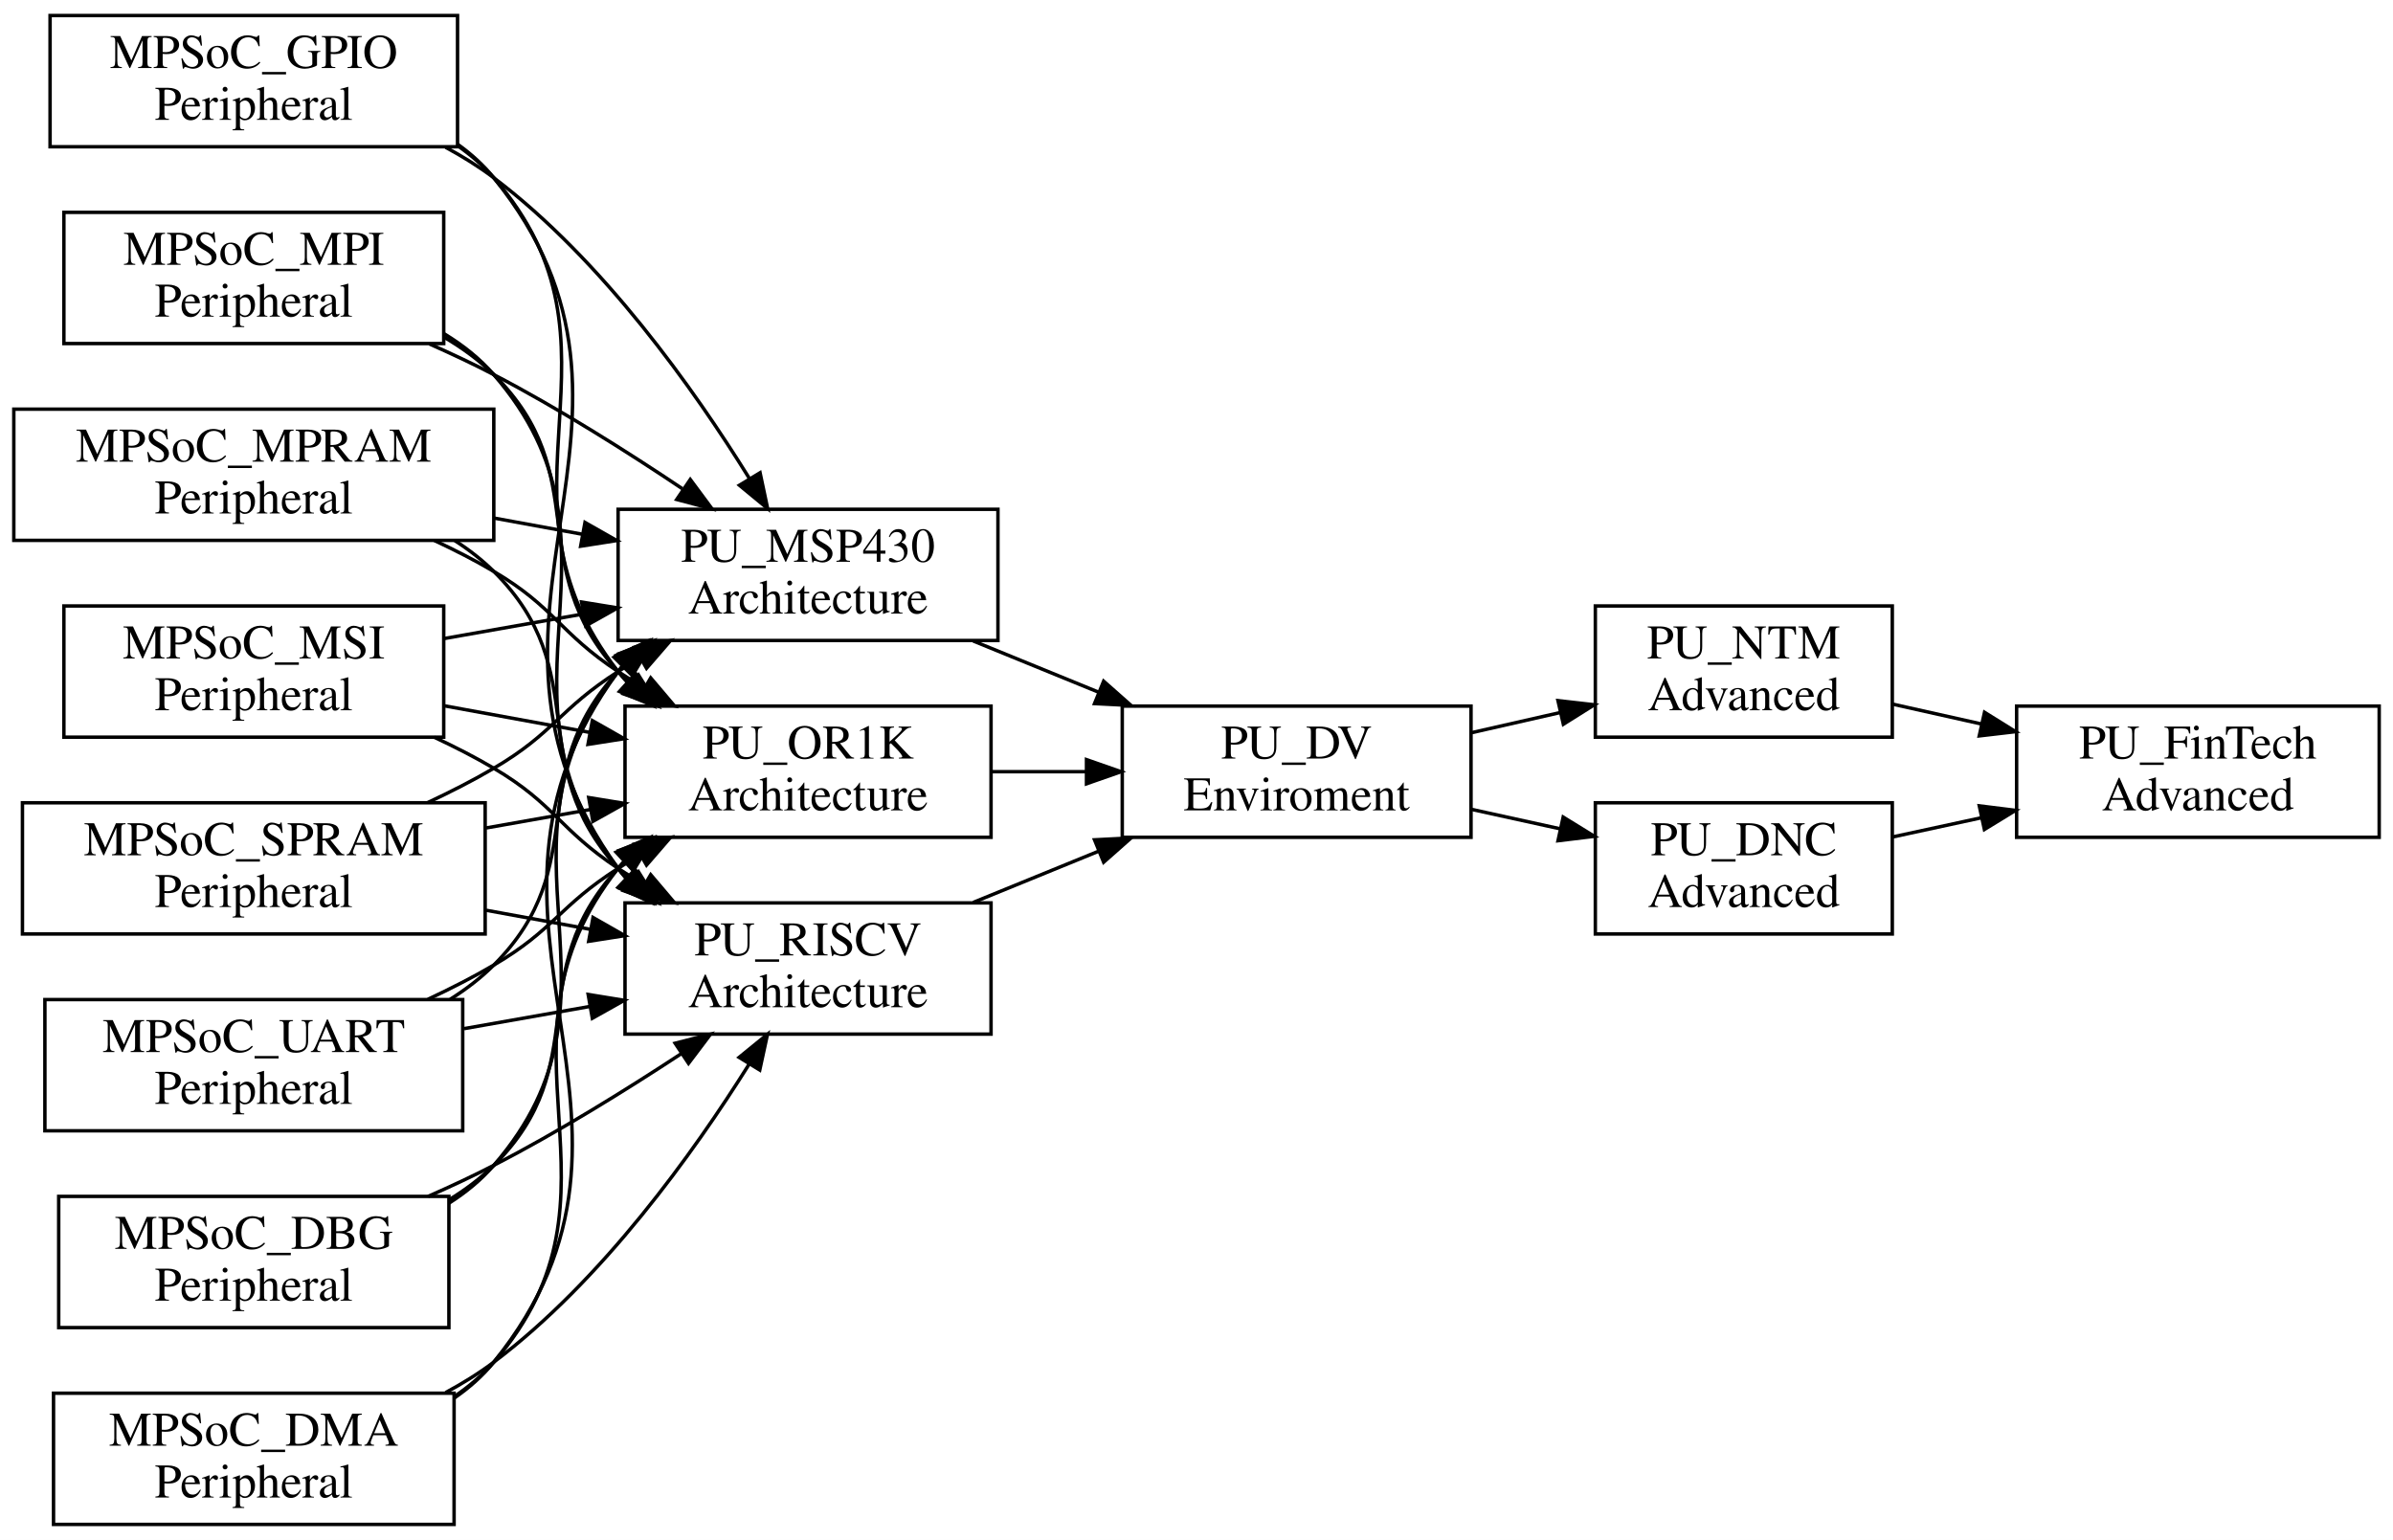
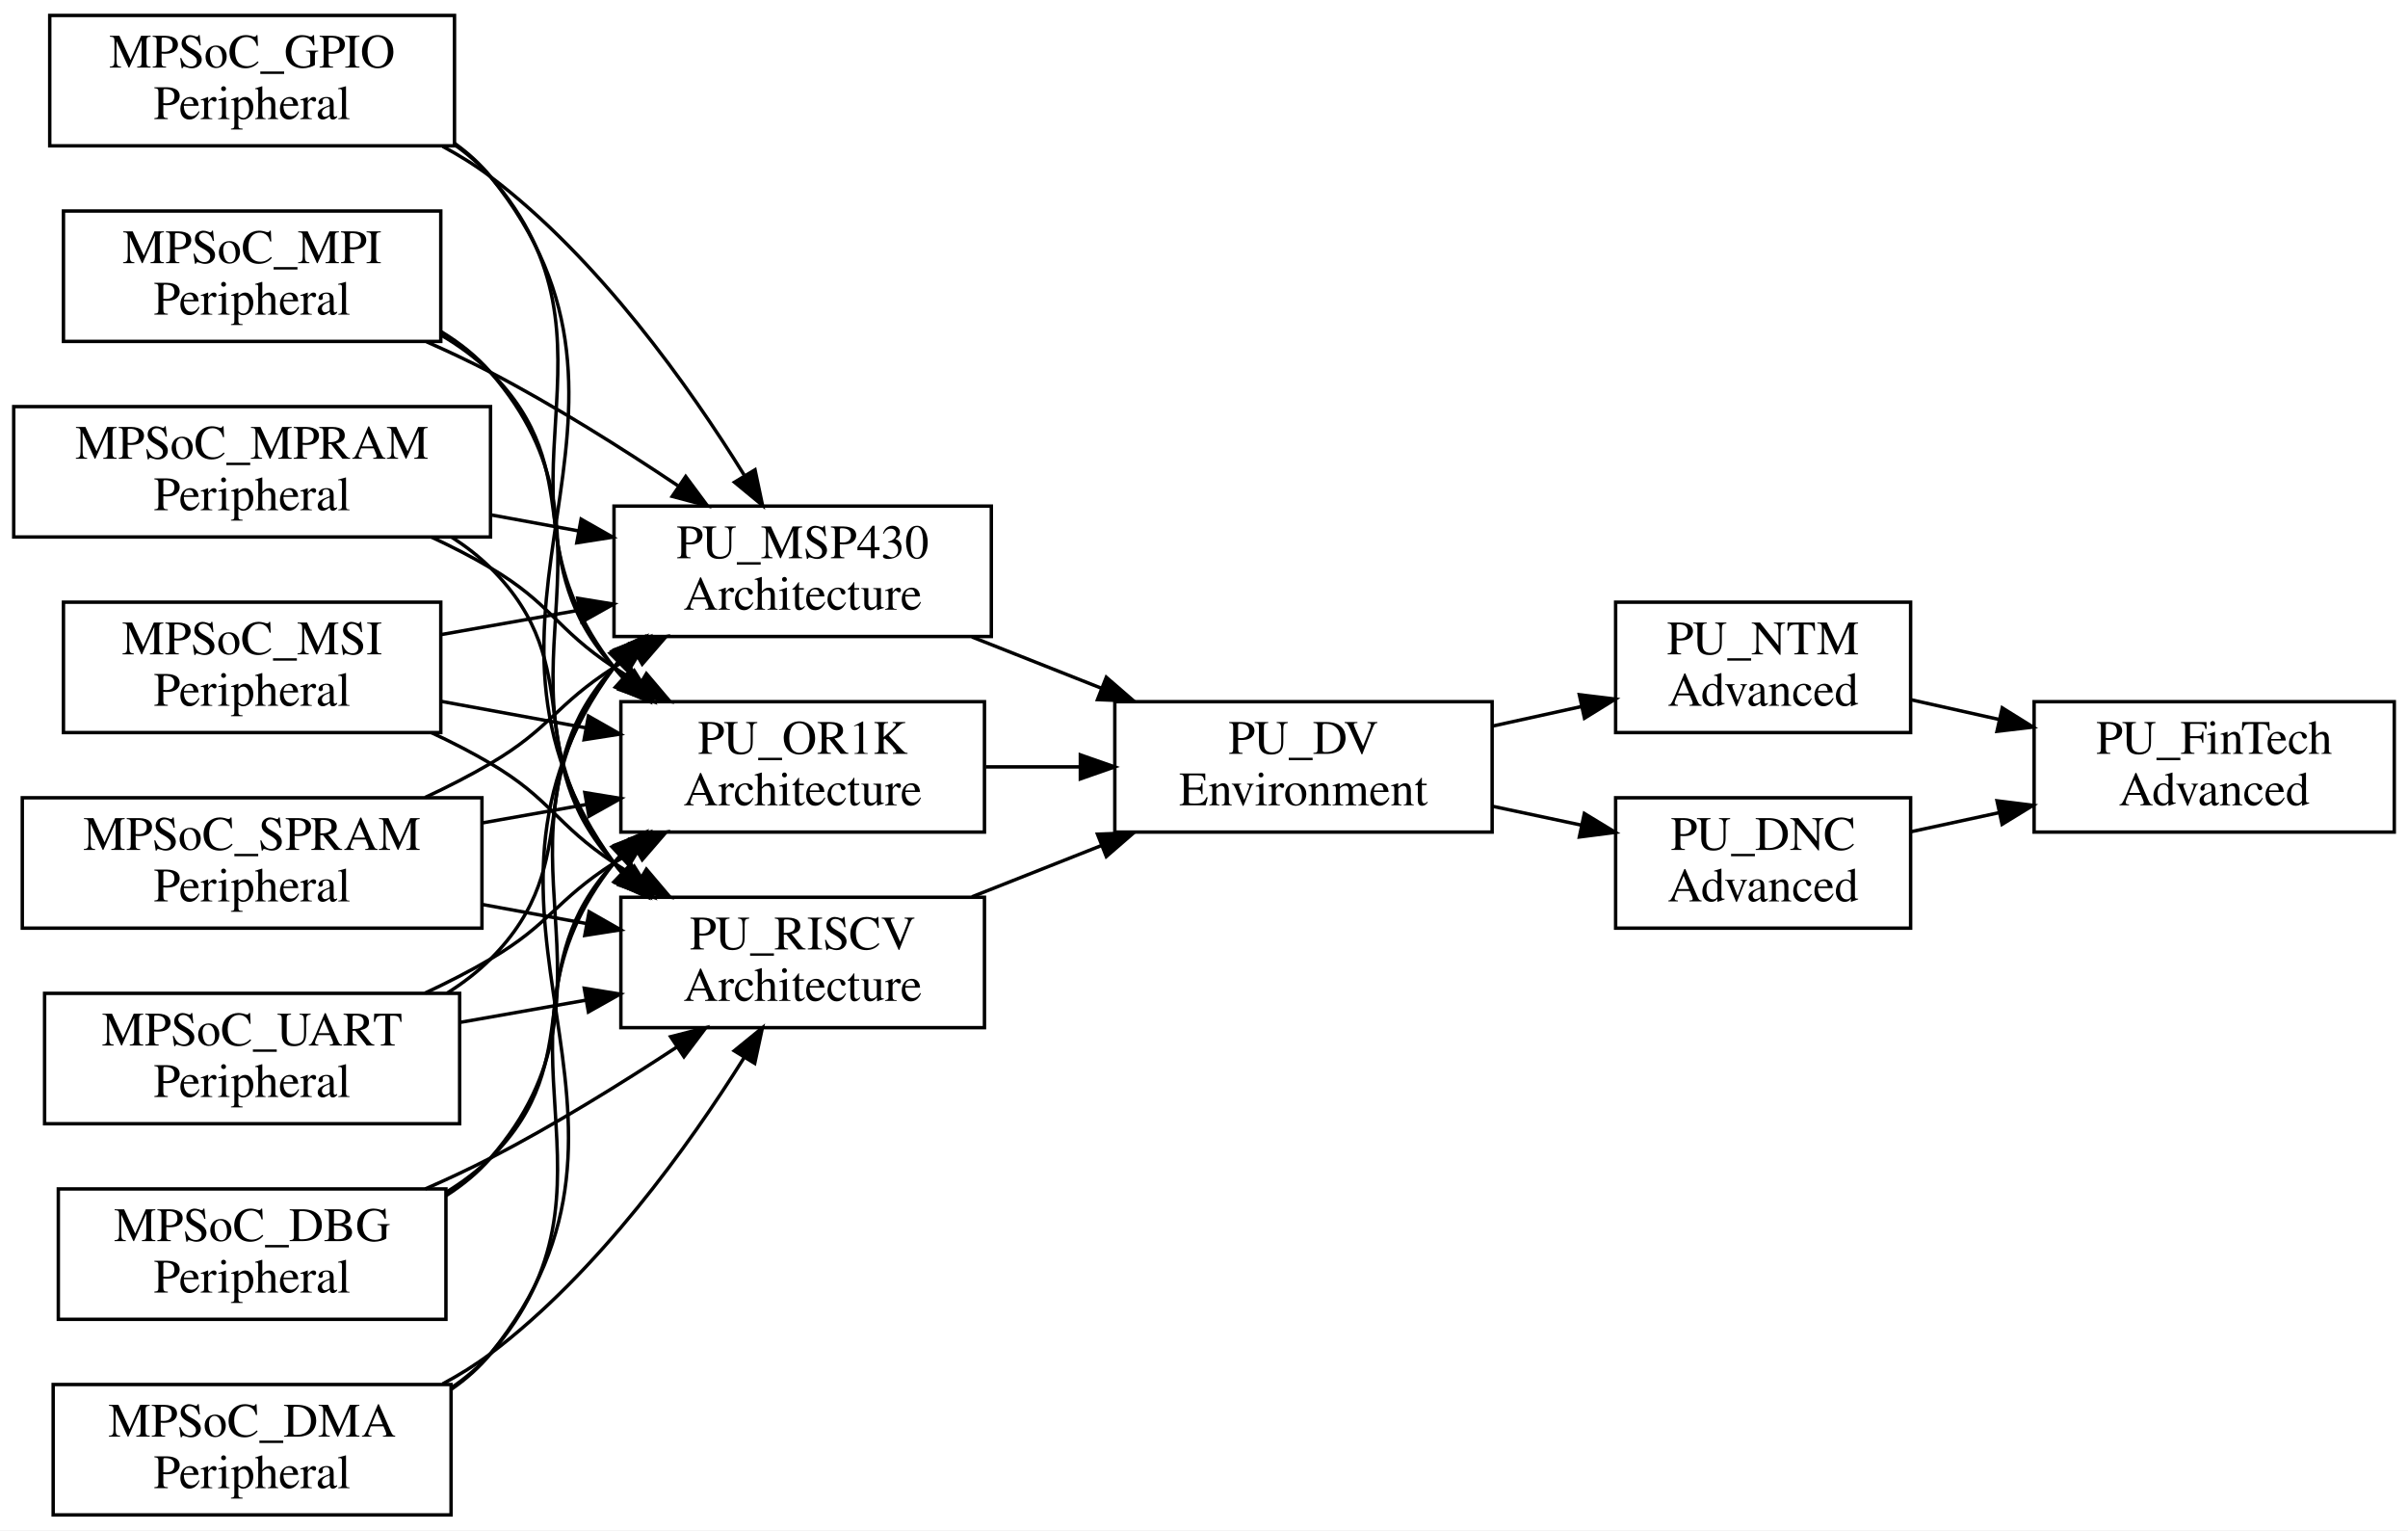
- <svg xmlns="http://www.w3.org/2000/svg" width="693pt" height="446pt" viewBox="0.00 0.00 693.00 446.00">
+ <svg xmlns="http://www.w3.org/2000/svg" width="702pt" height="446pt" viewBox="0.00 0.00 702.00 446.00">
  <g id="graph0" class="graph" transform="scale(1 1) rotate(0) translate(4 442)">
-     <polygon fill="white" stroke="transparent" points="-4,4 -4,-442 689,-442 689,4 -4,4" />
+     <polygon fill="white" stroke="transparent" points="-4,4 -4,-442 698,-442 698,4 -4,4" />
    <g id="node1" class="node">
      <polygon fill="none" stroke="black" points="13,-57.5 13,-95.5 126,-95.5 126,-57.5 13,-57.5" />
      <text text-anchor="middle" x="69.5" y="-80.3" font-family="Times,serif" font-size="14.00">MPSoC_DBG </text>
      <text text-anchor="middle" x="69.5" y="-65.3" font-family="Times,serif" font-size="14.00">Peripheral</text>
    </g>
    <g id="node9" class="node">
      <polygon fill="none" stroke="black" points="175,-256.5 175,-294.5 285,-294.5 285,-256.5 175,-256.5" />
      <text text-anchor="middle" x="230" y="-279.3" font-family="Times,serif" font-size="14.00">PU_MSP430 </text>
      <text text-anchor="middle" x="230" y="-264.3" font-family="Times,serif" font-size="14.00">Architecture</text>
    </g>
    <g id="edge1" class="edge">
      <path fill="none" stroke="black" d="M126,-93.52C130.84,-96.6 135.3,-100.23 139,-104.5 181.95,-154 134.33,-196.11 175,-247.5 175.57,-248.22 176.17,-248.93 176.79,-249.62" />
      <polygon fill="black" stroke="black" points="174.42,-252.2 184.14,-256.41 179.17,-247.06 174.42,-252.2" />
    </g>
    <g id="node10" class="node">
      <polygon fill="none" stroke="black" points="177,-199.5 177,-237.5 283,-237.5 283,-199.5 177,-199.5" />
      <text text-anchor="middle" x="230" y="-222.3" font-family="Times,serif" font-size="14.00">PU_OR1K </text>
      <text text-anchor="middle" x="230" y="-207.3" font-family="Times,serif" font-size="14.00">Architecture</text>
    </g>
    <g id="edge9" class="edge">
      <path fill="none" stroke="black" d="M126.04,-94.52C130.75,-97.39 135.17,-100.7 139,-104.5 168.42,-133.68 146.92,-160.03 175,-190.5 175.75,-191.32 176.53,-192.11 177.34,-192.89" />
      <polygon fill="black" stroke="black" points="175.24,-195.69 185.18,-199.35 179.69,-190.29 175.24,-195.69" />
    </g>
    <g id="node11" class="node">
      <polygon fill="none" stroke="black" points="177,-142.5 177,-180.5 283,-180.5 283,-142.5 177,-142.5" />
      <text text-anchor="middle" x="230" y="-165.3" font-family="Times,serif" font-size="14.00">PU_RISCV </text>
      <text text-anchor="middle" x="230" y="-150.3" font-family="Times,serif" font-size="14.00">Architecture</text>
    </g>
    <g id="edge17" class="edge">
      <path fill="none" stroke="black" d="M119.99,-95.51C126.47,-98.35 132.95,-101.38 139,-104.5 157.44,-114.02 177.01,-126.14 193.18,-136.76" />
      <polygon fill="black" stroke="black" points="191.51,-139.86 201.77,-142.48 195.39,-134.03 191.51,-139.86" />
    </g>
    <g id="node2" class="node">
      <polygon fill="none" stroke="black" points="11.5,-0.5 11.5,-38.5 127.5,-38.5 127.5,-0.5 11.5,-0.5" />
      <text text-anchor="middle" x="69.5" y="-23.3" font-family="Times,serif" font-size="14.00">MPSoC_DMA </text>
      <text text-anchor="middle" x="69.5" y="-8.3" font-family="Times,serif" font-size="14.00">Peripheral</text>
    </g>
    <g id="edge2" class="edge">
      <path fill="none" stroke="black" d="M127.6,-37.13C131.87,-40.08 135.77,-43.51 139,-47.5 195.82,-117.7 121.41,-174.8 175,-247.5 175.37,-248 175.76,-248.5 176.15,-248.99" />
      <polygon fill="black" stroke="black" points="173.84,-251.63 183.4,-256.19 178.77,-246.66 173.84,-251.63" />
    </g>
    <g id="edge10" class="edge">
      <path fill="none" stroke="black" d="M127.64,-37.59C131.84,-40.43 135.72,-43.72 139,-47.5 181.95,-97 134.33,-139.11 175,-190.5 175.57,-191.22 176.17,-191.93 176.79,-192.62" />
      <polygon fill="black" stroke="black" points="174.42,-195.2 184.14,-199.41 179.17,-190.06 174.42,-195.2" />
    </g>
    <g id="edge18" class="edge">
      <path fill="none" stroke="black" d="M125.04,-38.68C129.95,-41.32 134.69,-44.25 139,-47.5 170.4,-71.14 196.93,-108.25 212.87,-133.67" />
      <polygon fill="black" stroke="black" points="210.05,-135.76 218.26,-142.45 216.02,-132.1 210.05,-135.76" />
    </g>
    <g id="node3" class="node">
      <polygon fill="none" stroke="black" points="10.5,-399.5 10.5,-437.5 128.5,-437.5 128.5,-399.5 10.5,-399.5" />
      <text text-anchor="middle" x="69.5" y="-422.3" font-family="Times,serif" font-size="14.00">MPSoC_GPIO </text>
      <text text-anchor="middle" x="69.5" y="-407.3" font-family="Times,serif" font-size="14.00">Peripheral</text>
    </g>
    <g id="edge3" class="edge">
      <path fill="none" stroke="black" d="M125.05,-399.34C129.96,-396.69 134.7,-393.75 139,-390.5 170.52,-366.67 197.02,-329.23 212.93,-303.58" />
      <polygon fill="black" stroke="black" points="216.11,-305.08 218.3,-294.72 210.13,-301.46 216.11,-305.08" />
    </g>
    <g id="edge11" class="edge">
      <path fill="none" stroke="black" d="M128.6,-399.75C132.44,-397.06 135.97,-393.99 139,-390.5 181.95,-341 134.7,-299.18 175,-247.5 175.81,-246.46 176.67,-245.46 177.57,-244.48" />
      <polygon fill="black" stroke="black" points="180.08,-246.93 185.16,-237.63 175.39,-241.73 180.08,-246.93" />
    </g>
    <g id="edge19" class="edge">
      <path fill="none" stroke="black" d="M128.56,-400.2C132.45,-397.41 136.01,-394.19 139,-390.5 195.82,-320.3 121.93,-263.58 175,-190.5 175.67,-189.57 176.38,-188.68 177.13,-187.8" />
      <polygon fill="black" stroke="black" points="179.82,-190.07 184.64,-180.63 174.99,-185 179.82,-190.07" />
    </g>
    <g id="node4" class="node">
      <polygon fill="none" stroke="black" points="14.5,-342.5 14.5,-380.5 124.5,-380.5 124.5,-342.5 14.5,-342.5" />
      <text text-anchor="middle" x="69.5" y="-365.3" font-family="Times,serif" font-size="14.00">MPSoC_MPI </text>
      <text text-anchor="middle" x="69.5" y="-350.3" font-family="Times,serif" font-size="14.00">Peripheral</text>
    </g>
    <g id="edge4" class="edge">
      <path fill="none" stroke="black" d="M120.38,-342.38C126.73,-339.57 133.08,-336.59 139,-333.5 157.64,-323.79 177.37,-311.34 193.59,-300.47" />
      <polygon fill="black" stroke="black" points="195.9,-303.13 202.21,-294.62 191.97,-297.34 195.9,-303.13" />
    </g>
    <g id="edge12" class="edge">
      <path fill="none" stroke="black" d="M124.69,-344.29C129.9,-341.23 134.8,-337.66 139,-333.5 168.42,-304.32 147.15,-278.18 175,-247.5 176.16,-246.23 177.38,-245 178.66,-243.82" />
      <polygon fill="black" stroke="black" points="180.9,-246.51 186.51,-237.52 176.52,-241.05 180.9,-246.51" />
    </g>
    <g id="edge20" class="edge">
      <path fill="none" stroke="black" d="M124.67,-345.31C130.02,-342.05 134.96,-338.16 139,-333.5 181.95,-284 134.7,-242.18 175,-190.5 175.81,-189.46 176.67,-188.46 177.57,-187.48" />
      <polygon fill="black" stroke="black" points="180.08,-189.93 185.16,-180.63 175.39,-184.73 180.08,-189.93" />
    </g>
    <g id="node5" class="node">
      <polygon fill="none" stroke="black" points="0,-285.5 0,-323.5 139,-323.5 139,-285.5 0,-285.5" />
      <text text-anchor="middle" x="69.5" y="-308.3" font-family="Times,serif" font-size="14.00">MPSoC_MPRAM </text>
      <text text-anchor="middle" x="69.5" y="-293.3" font-family="Times,serif" font-size="14.00">Peripheral</text>
    </g>
    <g id="edge5" class="edge">
      <path fill="none" stroke="black" d="M139.1,-291.95C147.54,-290.4 156.16,-288.83 164.54,-287.29" />
      <polygon fill="black" stroke="black" points="165.41,-290.69 174.62,-285.45 164.15,-283.81 165.41,-290.69" />
    </g>
    <g id="edge13" class="edge">
      <path fill="none" stroke="black" d="M121.8,-285.46C127.72,-282.7 133.58,-279.7 139,-276.5 156.69,-266.06 157.88,-258.85 175,-247.5 177.41,-245.9 179.92,-244.32 182.48,-242.76" />
      <polygon fill="black" stroke="black" points="184.44,-245.67 191.29,-237.59 180.89,-239.63 184.44,-245.67" />
    </g>
    <g id="edge21" class="edge">
      <path fill="none" stroke="black" d="M127.71,-285.43C131.79,-282.81 135.62,-279.85 139,-276.5 168.42,-247.32 147.15,-221.18 175,-190.5 176.16,-189.23 177.38,-188 178.66,-186.82" />
      <polygon fill="black" stroke="black" points="180.9,-189.51 186.51,-180.52 176.52,-184.05 180.9,-189.51" />
    </g>
    <g id="node6" class="node">
      <polygon fill="none" stroke="black" points="14.5,-228.5 14.5,-266.5 124.5,-266.5 124.5,-228.5 14.5,-228.5" />
      <text text-anchor="middle" x="69.5" y="-251.3" font-family="Times,serif" font-size="14.00">MPSoC_MSI </text>
      <text text-anchor="middle" x="69.5" y="-236.3" font-family="Times,serif" font-size="14.00">Peripheral</text>
    </g>
    <g id="edge6" class="edge">
      <path fill="none" stroke="black" d="M124.6,-257.06C137.54,-259.34 151.47,-261.8 164.81,-264.16" />
      <polygon fill="black" stroke="black" points="164.42,-267.64 174.87,-265.94 165.63,-260.75 164.42,-267.64" />
    </g>
    <g id="edge14" class="edge">
      <path fill="none" stroke="black" d="M124.6,-237.6C138.17,-235.12 152.83,-232.44 166.76,-229.89" />
      <polygon fill="black" stroke="black" points="167.54,-233.3 176.75,-228.06 166.28,-226.42 167.54,-233.3" />
    </g>
    <g id="edge22" class="edge">
      <path fill="none" stroke="black" d="M121.8,-228.46C127.72,-225.7 133.58,-222.7 139,-219.5 156.69,-209.06 157.88,-201.85 175,-190.5 177.41,-188.9 179.92,-187.32 182.48,-185.76" />
      <polygon fill="black" stroke="black" points="184.44,-188.67 191.29,-180.59 180.89,-182.63 184.44,-188.67" />
    </g>
    <g id="node7" class="node">
      <polygon fill="none" stroke="black" points="2.5,-171.5 2.5,-209.5 136.5,-209.5 136.5,-171.5 2.5,-171.5" />
      <text text-anchor="middle" x="69.5" y="-194.3" font-family="Times,serif" font-size="14.00">MPSoC_SPRAM </text>
      <text text-anchor="middle" x="69.5" y="-179.3" font-family="Times,serif" font-size="14.00">Peripheral</text>
    </g>
    <g id="edge7" class="edge">
      <path fill="none" stroke="black" d="M119.91,-209.58C126.46,-212.64 132.99,-215.97 139,-219.5 156.48,-229.76 157.93,-236.57 175,-247.5 176.95,-248.75 178.96,-249.99 181.01,-251.22" />
      <polygon fill="black" stroke="black" points="179.75,-254.52 190.16,-256.46 183.23,-248.45 179.75,-254.52" />
    </g>
    <g id="edge15" class="edge">
      <path fill="none" stroke="black" d="M136.8,-202.21C146.75,-203.97 156.98,-205.78 166.83,-207.52" />
      <polygon fill="black" stroke="black" points="166.49,-211.01 176.94,-209.3 167.7,-204.12 166.49,-211.01" />
    </g>
    <g id="edge23" class="edge">
      <path fill="none" stroke="black" d="M136.8,-178.37C146.75,-176.55 156.98,-174.68 166.83,-172.87" />
      <polygon fill="black" stroke="black" points="167.74,-176.27 176.94,-171.02 166.48,-169.38 167.74,-176.27" />
    </g>
    <g id="node8" class="node">
      <polygon fill="none" stroke="black" points="9,-114.5 9,-152.5 130,-152.5 130,-114.5 9,-114.5" />
      <text text-anchor="middle" x="69.5" y="-137.3" font-family="Times,serif" font-size="14.00">MPSoC_UART </text>
      <text text-anchor="middle" x="69.5" y="-122.3" font-family="Times,serif" font-size="14.00">Peripheral</text>
    </g>
    <g id="edge8" class="edge">
      <path fill="none" stroke="black" d="M126.37,-152.58C130.95,-155.47 135.26,-158.76 139,-162.5 168.01,-191.51 147.14,-217.38 175,-247.5 175.75,-248.31 176.54,-249.11 177.34,-249.88" />
      <polygon fill="black" stroke="black" points="175.25,-252.69 185.2,-256.34 179.69,-247.29 175.25,-252.69" />
    </g>
    <g id="edge16" class="edge">
      <path fill="none" stroke="black" d="M119.91,-152.58C126.46,-155.64 132.99,-158.97 139,-162.5 156.48,-172.76 157.93,-179.57 175,-190.5 176.95,-191.75 178.96,-192.99 181.01,-194.22" />
      <polygon fill="black" stroke="black" points="179.75,-197.52 190.16,-199.46 183.23,-191.45 179.75,-197.52" />
    </g>
    <g id="edge24" class="edge">
      <path fill="none" stroke="black" d="M130.42,-144.09C142.34,-146.19 154.88,-148.41 166.87,-150.52" />
      <polygon fill="black" stroke="black" points="166.33,-153.98 176.78,-152.28 167.54,-147.09 166.33,-153.98" />
    </g>
    <g id="node12" class="node">
-       <polygon fill="none" stroke="black" points="321,-199.5 321,-237.5 422,-237.5 422,-199.5 321,-199.5" />
-       <text text-anchor="middle" x="371.5" y="-222.3" font-family="Times,serif" font-size="14.00">PU_DV </text>
-       <text text-anchor="middle" x="371.5" y="-207.3" font-family="Times,serif" font-size="14.00">Enviroment</text>
+       <polygon fill="none" stroke="black" points="321,-199.5 321,-237.5 431,-237.5 431,-199.5 321,-199.5" />
+       <text text-anchor="middle" x="376" y="-222.3" font-family="Times,serif" font-size="14.00">PU_DV </text>
+       <text text-anchor="middle" x="376" y="-207.3" font-family="Times,serif" font-size="14.00">Environment</text>
    </g>
    <g id="edge25" class="edge">
-       <path fill="none" stroke="black" d="M277.84,-256.36C289.46,-251.61 302.03,-246.48 314.05,-241.57" />
-       <polygon fill="black" stroke="black" points="315.61,-244.71 323.55,-237.69 312.97,-238.23 315.61,-244.71" />
+       <path fill="none" stroke="black" d="M279.35,-256.36C291.46,-251.57 304.58,-246.38 317.1,-241.42" />
+       <polygon fill="black" stroke="black" points="318.52,-244.62 326.53,-237.69 315.95,-238.11 318.52,-244.62" />
    </g>
    <g id="edge26" class="edge">
-       <path fill="none" stroke="black" d="M283.34,-218.5C292.22,-218.5 301.49,-218.5 310.55,-218.5" />
-       <polygon fill="black" stroke="black" points="310.64,-222 320.64,-218.5 310.64,-215 310.64,-222" />
+       <path fill="none" stroke="black" d="M283.39,-218.5C292.28,-218.5 301.59,-218.5 310.73,-218.5" />
+       <polygon fill="black" stroke="black" points="310.95,-222 320.95,-218.5 310.95,-215 310.95,-222" />
    </g>
    <g id="edge27" class="edge">
-       <path fill="none" stroke="black" d="M277.84,-180.64C289.46,-185.39 302.03,-190.52 314.05,-195.43" />
-       <polygon fill="black" stroke="black" points="312.97,-198.77 323.55,-199.31 315.61,-192.29 312.97,-198.77" />
+       <path fill="none" stroke="black" d="M279.35,-180.64C291.46,-185.43 304.58,-190.62 317.1,-195.58" />
+       <polygon fill="black" stroke="black" points="315.95,-198.89 326.53,-199.31 318.52,-192.38 315.95,-198.89" />
    </g>
    <g id="node13" class="node">
-       <polygon fill="none" stroke="black" points="458,-228.5 458,-266.5 544,-266.5 544,-228.5 458,-228.5" />
-       <text text-anchor="middle" x="501" y="-251.3" font-family="Times,serif" font-size="14.00">PU_NTM </text>
-       <text text-anchor="middle" x="501" y="-236.3" font-family="Times,serif" font-size="14.00">Advanced</text>
+       <polygon fill="none" stroke="black" points="467,-228.5 467,-266.5 553,-266.5 553,-228.5 467,-228.5" />
+       <text text-anchor="middle" x="510" y="-251.3" font-family="Times,serif" font-size="14.00">PU_NTM </text>
+       <text text-anchor="middle" x="510" y="-236.3" font-family="Times,serif" font-size="14.00">Advanced</text>
    </g>
    <g id="edge28" class="edge">
-       <path fill="none" stroke="black" d="M422.16,-229.8C430.6,-231.72 439.39,-233.71 447.9,-235.65" />
-       <polygon fill="black" stroke="black" points="447.18,-239.08 457.71,-237.88 448.74,-232.25 447.18,-239.08" />
+       <path fill="none" stroke="black" d="M431.07,-230.38C439.67,-232.27 448.54,-234.22 457.09,-236.1" />
+       <polygon fill="black" stroke="black" points="456.42,-239.53 466.93,-238.26 457.92,-232.69 456.42,-239.53" />
    </g>
    <g id="node14" class="node">
-       <polygon fill="none" stroke="black" points="458,-171.5 458,-209.5 544,-209.5 544,-171.5 458,-171.5" />
-       <text text-anchor="middle" x="501" y="-194.3" font-family="Times,serif" font-size="14.00">PU_DNC </text>
-       <text text-anchor="middle" x="501" y="-179.3" font-family="Times,serif" font-size="14.00">Advanced</text>
+       <polygon fill="none" stroke="black" points="467,-171.5 467,-209.5 553,-209.5 553,-171.5 467,-171.5" />
+       <text text-anchor="middle" x="510" y="-194.3" font-family="Times,serif" font-size="14.00">PU_DNC </text>
+       <text text-anchor="middle" x="510" y="-179.3" font-family="Times,serif" font-size="14.00">Advanced</text>
    </g>
    <g id="edge29" class="edge">
-       <path fill="none" stroke="black" d="M422.16,-207.59C430.6,-205.74 439.39,-203.81 447.9,-201.94" />
-       <polygon fill="black" stroke="black" points="448.69,-205.35 457.71,-199.79 447.19,-198.51 448.69,-205.35" />
+       <path fill="none" stroke="black" d="M431.07,-207.03C439.67,-205.21 448.54,-203.32 457.09,-201.51" />
+       <polygon fill="black" stroke="black" points="457.88,-204.92 466.93,-199.42 456.43,-198.07 457.88,-204.92" />
    </g>
    <g id="node15" class="node">
-       <polygon fill="none" stroke="black" points="580,-199.5 580,-237.5 685,-237.5 685,-199.5 580,-199.5" />
-       <text text-anchor="middle" x="632.5" y="-222.3" font-family="Times,serif" font-size="14.00">PU_FinTech </text>
-       <text text-anchor="middle" x="632.5" y="-207.3" font-family="Times,serif" font-size="14.00">Advanced</text>
+       <polygon fill="none" stroke="black" points="589,-199.5 589,-237.5 694,-237.5 694,-199.5 589,-199.5" />
+       <text text-anchor="middle" x="641.5" y="-222.3" font-family="Times,serif" font-size="14.00">PU_FinTech </text>
+       <text text-anchor="middle" x="641.5" y="-207.3" font-family="Times,serif" font-size="14.00">Advanced</text>
    </g>
    <g id="edge30" class="edge">
-       <path fill="none" stroke="black" d="M544.04,-238.08C552.31,-236.23 561.14,-234.26 569.89,-232.3" />
-       <polygon fill="black" stroke="black" points="570.71,-235.7 579.7,-230.1 569.18,-228.87 570.71,-235.7" />
+       <path fill="none" stroke="black" d="M553.04,-238.08C561.31,-236.23 570.14,-234.26 578.89,-232.3" />
+       <polygon fill="black" stroke="black" points="579.71,-235.7 588.7,-230.1 578.18,-228.87 579.71,-235.7" />
    </g>
    <g id="edge31" class="edge">
-       <path fill="none" stroke="black" d="M544.04,-199.59C552.31,-201.38 561.14,-203.29 569.89,-205.18" />
-       <polygon fill="black" stroke="black" points="569.19,-208.61 579.7,-207.3 570.67,-201.77 569.19,-208.61" />
+       <path fill="none" stroke="black" d="M553.04,-199.59C561.31,-201.38 570.14,-203.29 578.89,-205.18" />
+       <polygon fill="black" stroke="black" points="578.19,-208.61 588.7,-207.3 579.67,-201.77 578.19,-208.61" />
    </g>
  </g>
</svg>
